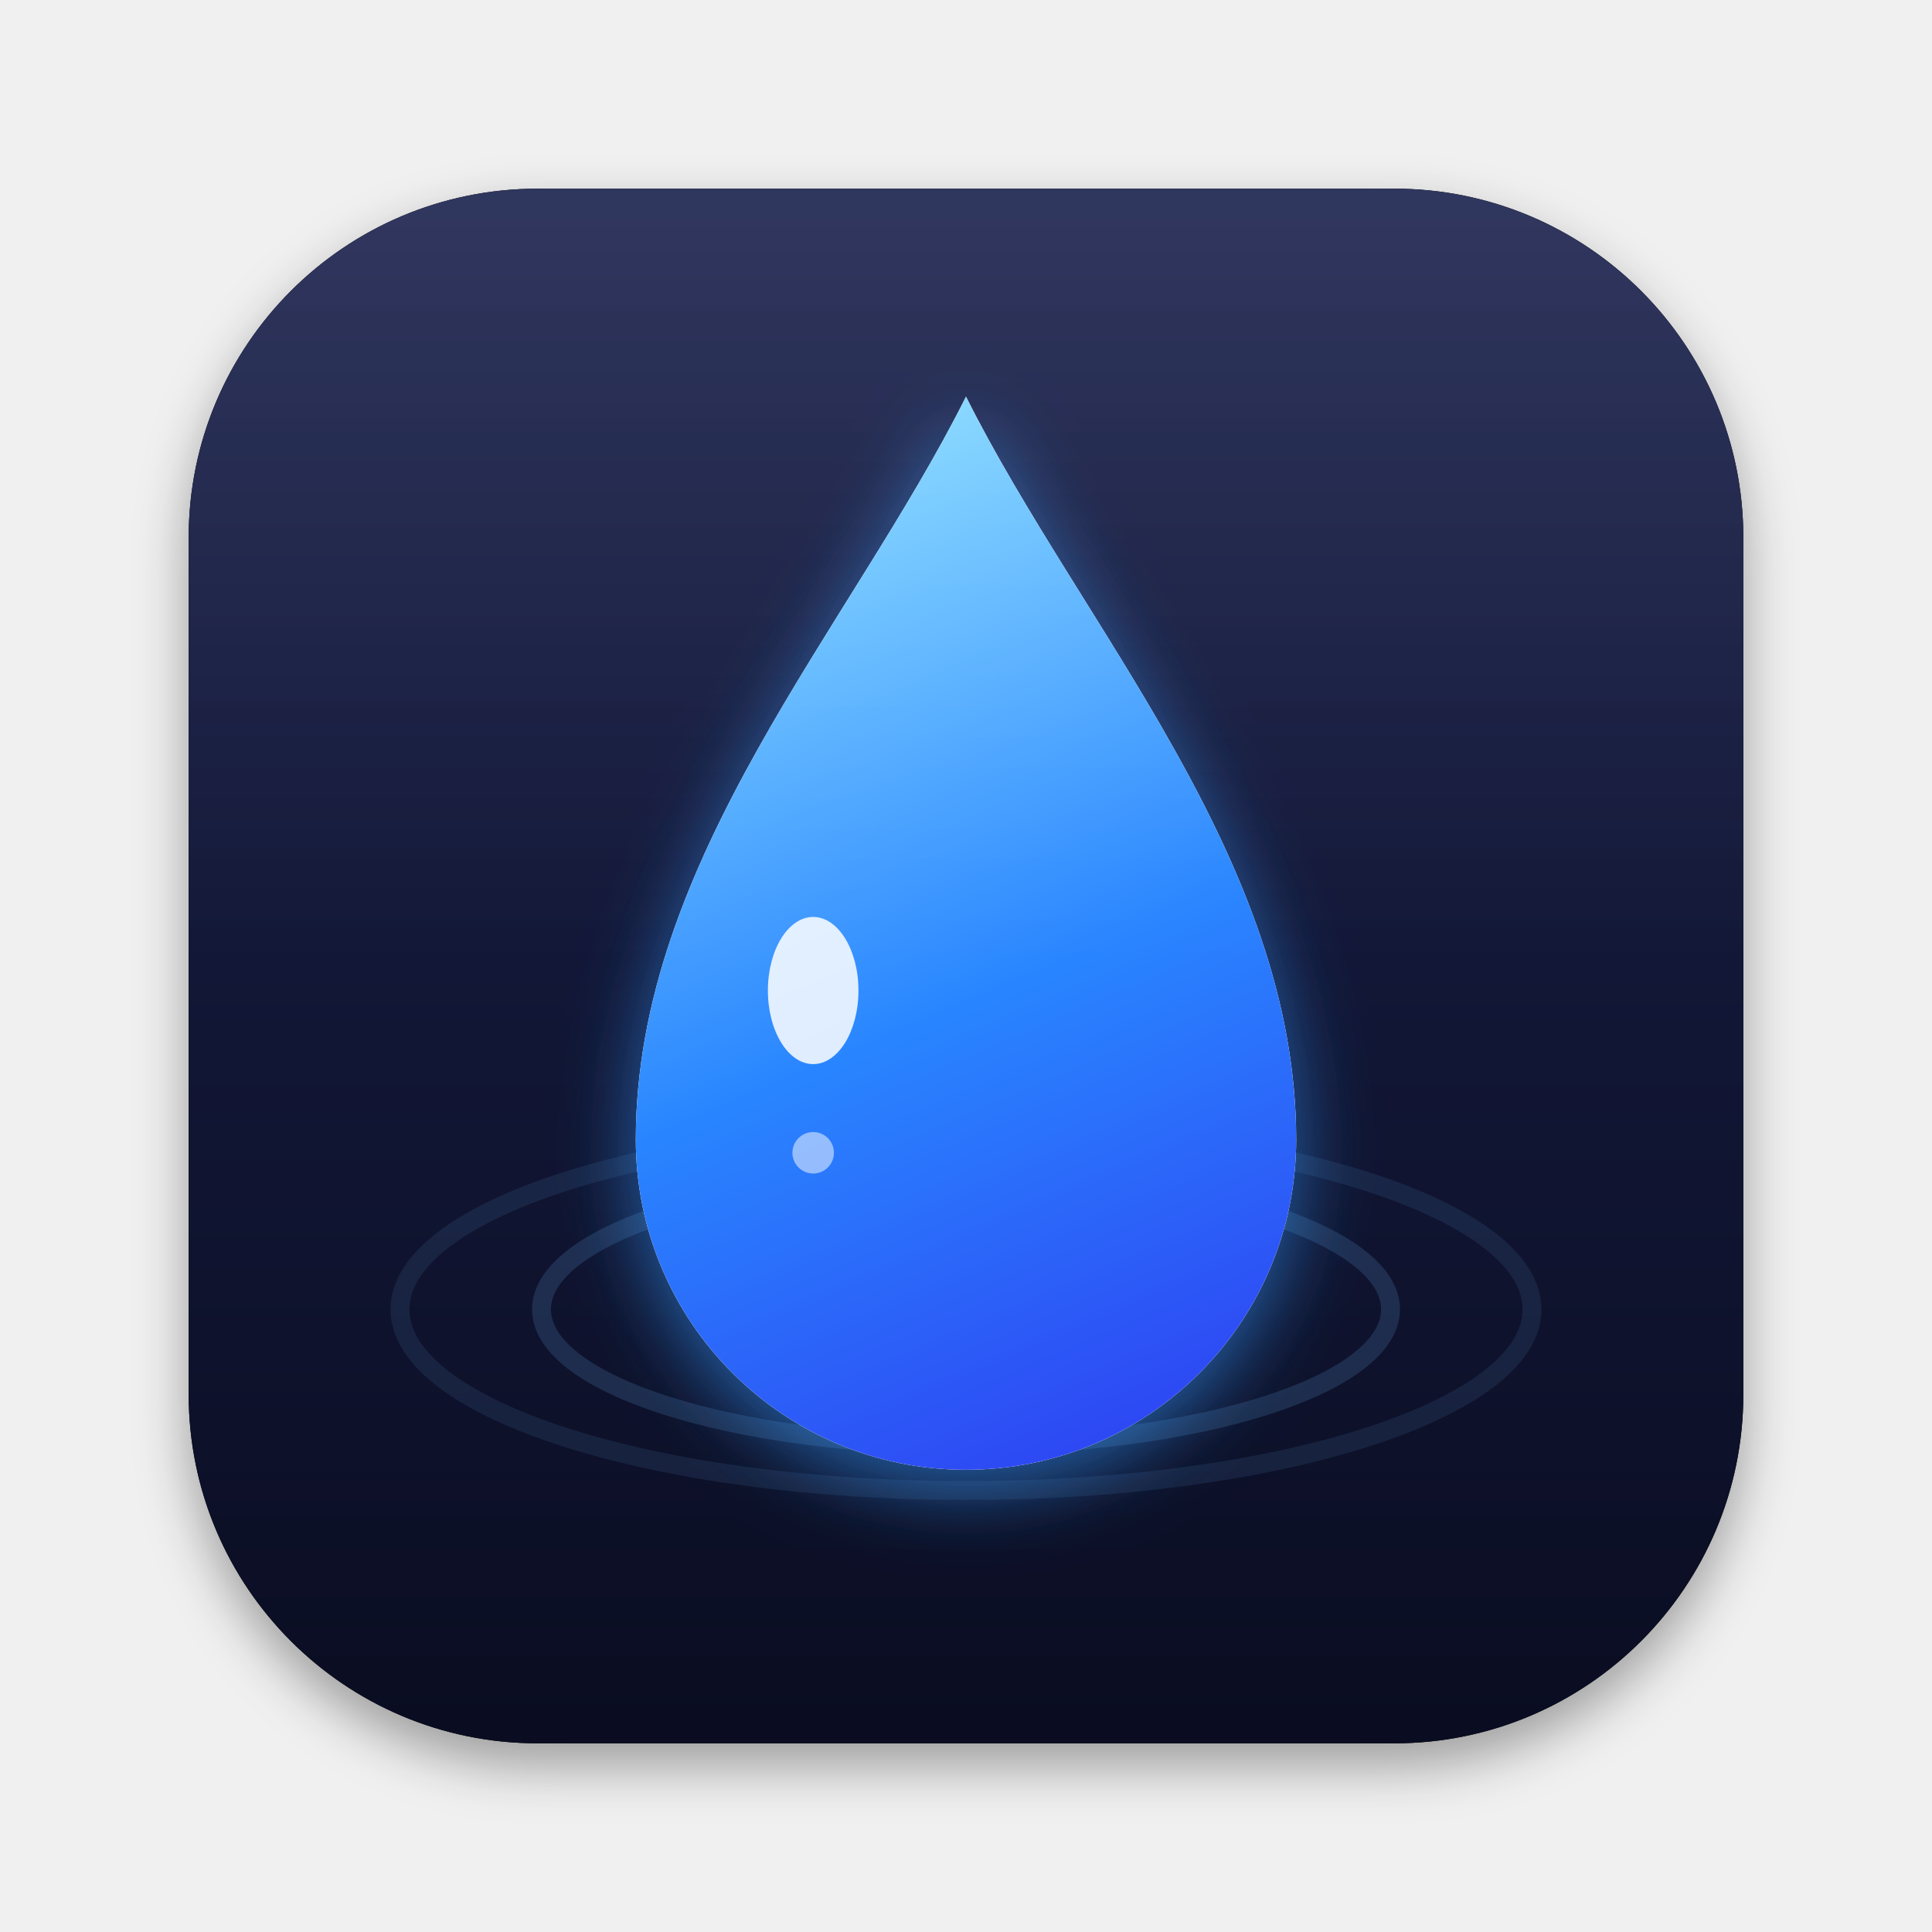
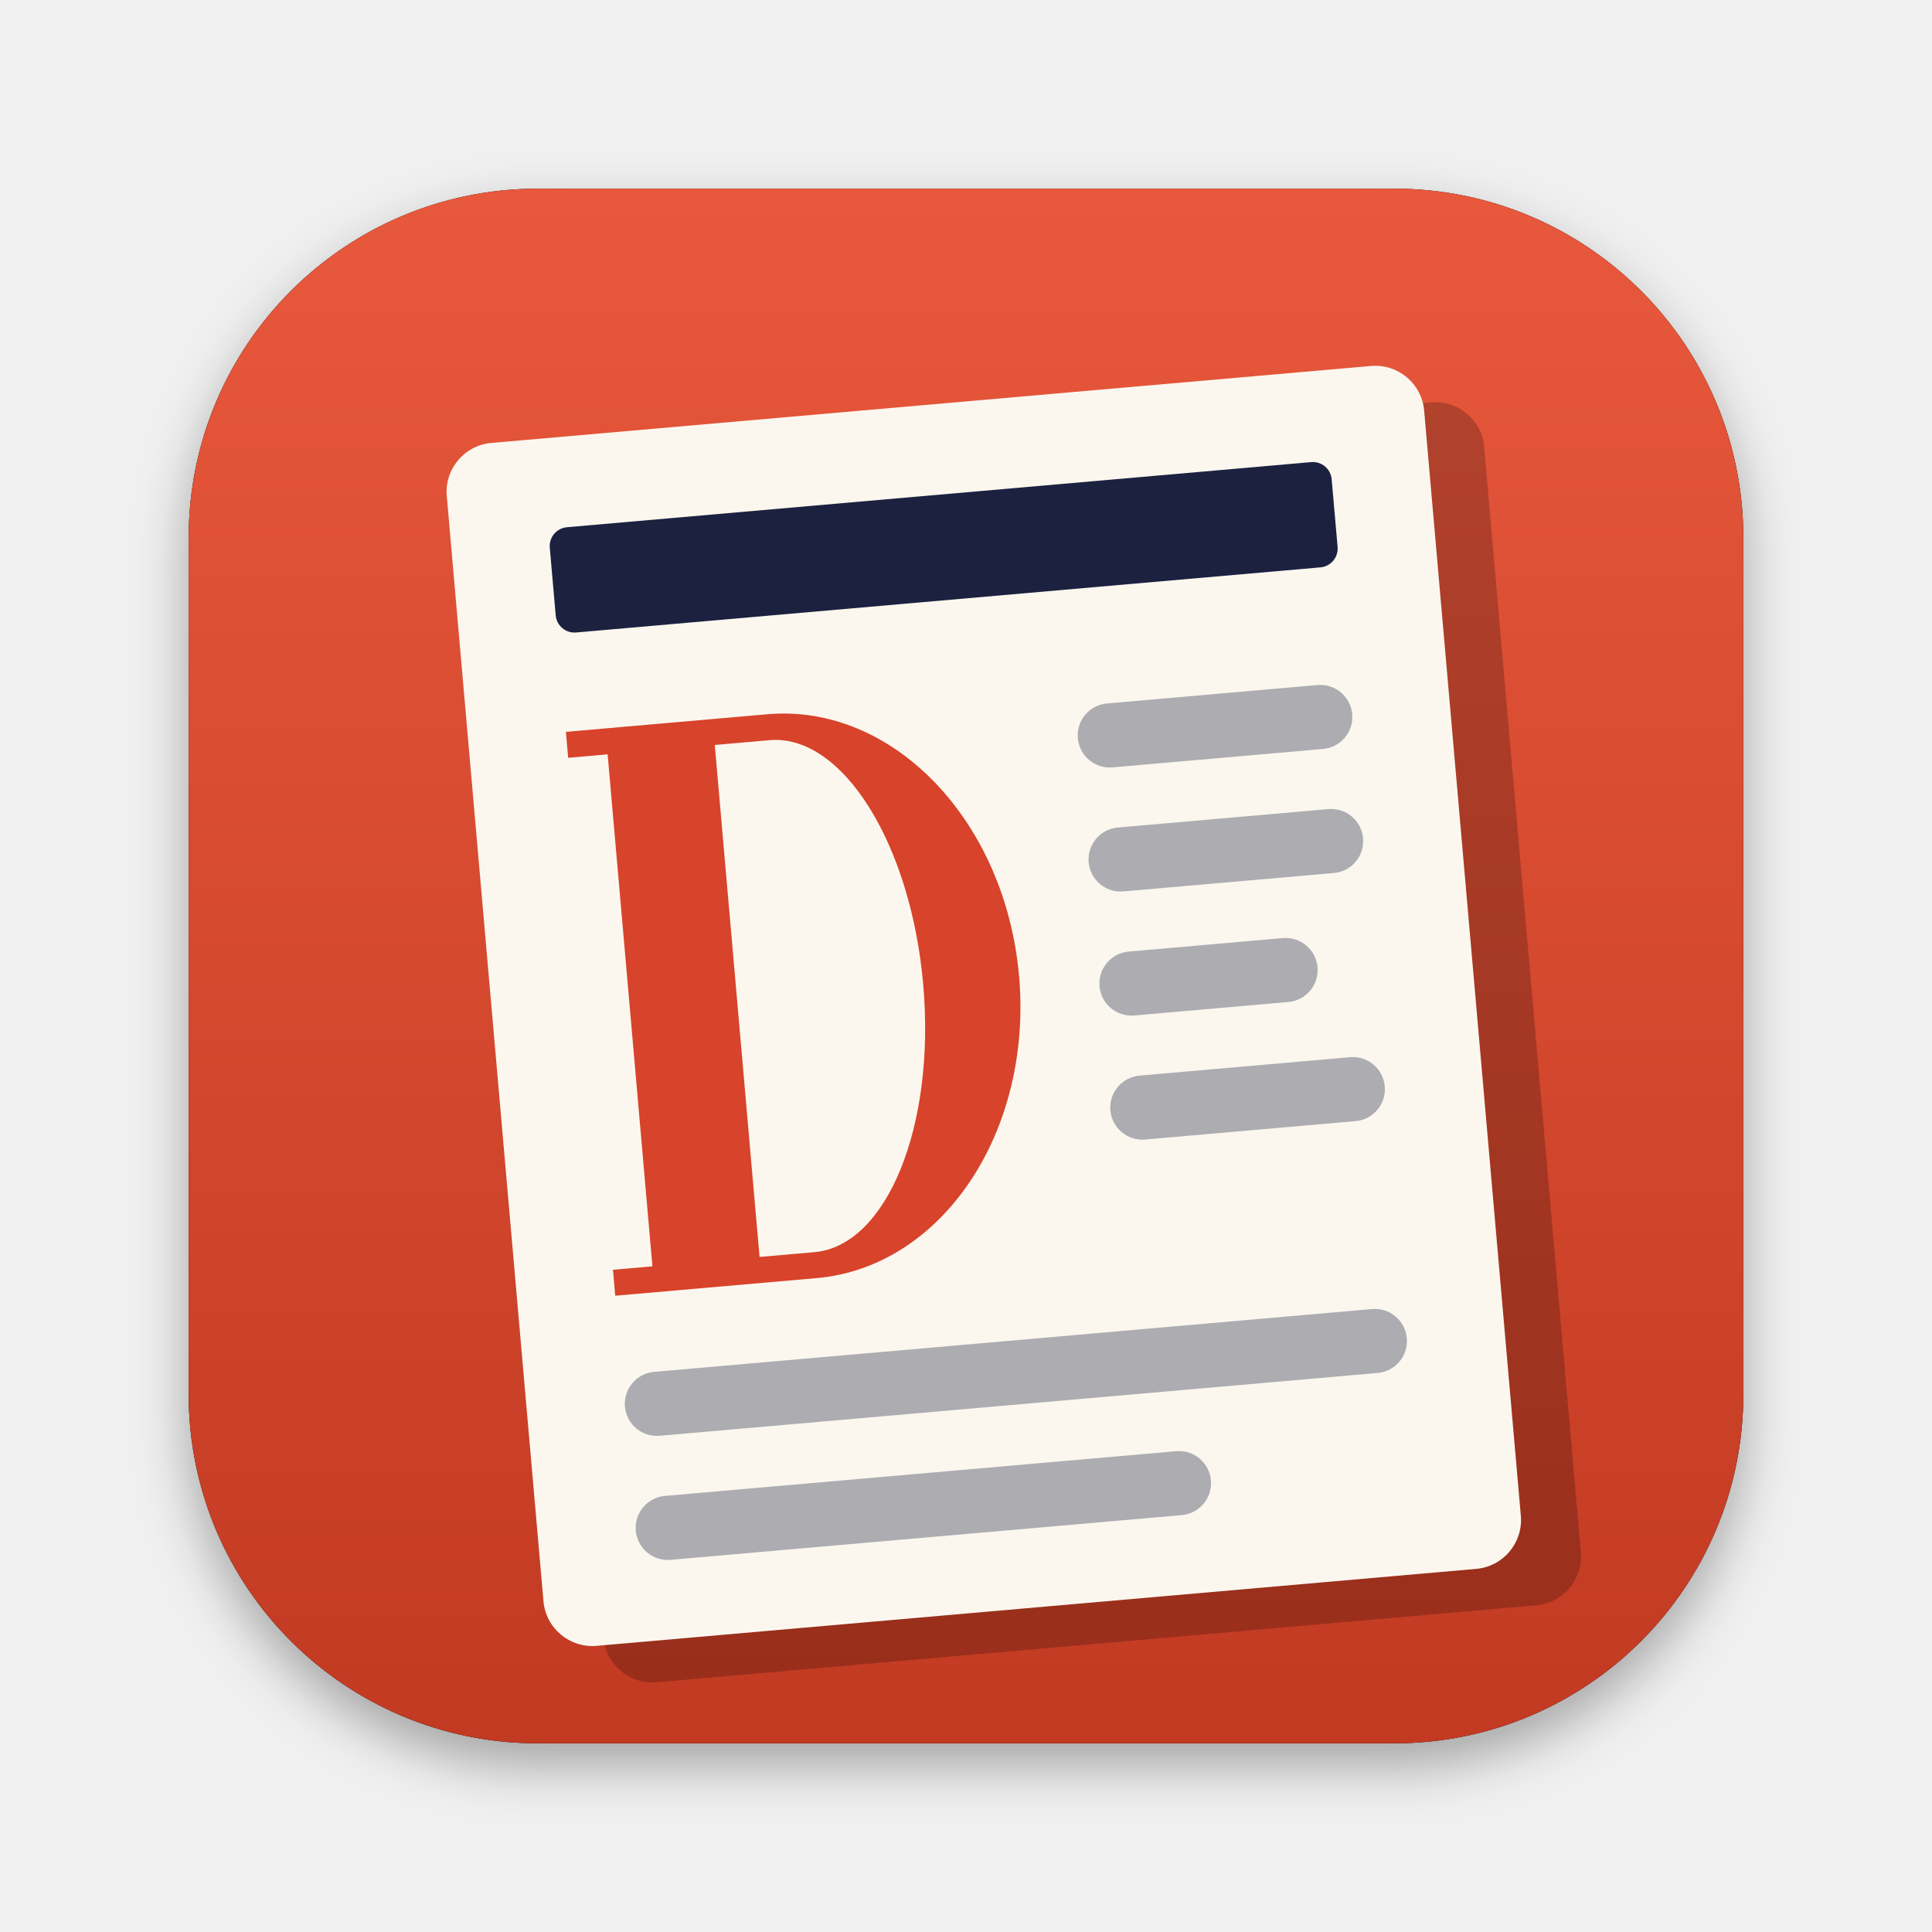
<svg xmlns="http://www.w3.org/2000/svg" width="1024" height="1024" viewBox="0 0 1024 1024">
  <defs>
-     <linearGradient id="bg" x1="0" y1="100" x2="0" y2="924" gradientUnits="userSpaceOnUse">
-       <stop offset="0" stop-color="rgb(25.5,33.15,76.5)" />
-       <stop offset="1" stop-color="rgb(10.2,12.75,33.15)" />
+     <filter id="s" x="-10%" y="-10%" width="120%" height="125%">
+       <feDropShadow dx="0" dy="12" stdDeviation="14" flood-color="#000" flood-opacity="0.32" />
+     </filter>
+     <clipPath id="c">
+       <path d="M285 100H739C841.18 100 924 182.82 924 285V739C924 841.18 841.18 924 739 924H285C182.82 924 100 841.18 100 739V285C100 182.82 182.82 100 285 100Z" />
+     </clipPath>
+     <linearGradient id="g0" x1="0" y1="100" x2="0" y2="924" gradientUnits="userSpaceOnUse">
+       <stop offset="0" stop-color="#E8583C" />
+       <stop offset="1" stop-color="#C23A22" />
    </linearGradient>
-     <linearGradient id="water" x1="392" y1="219" x2="632" y2="779" gradientUnits="userSpaceOnUse">
-       <stop offset="0" stop-color="rgb(140,224,255)" />
-       <stop offset="0.55" stop-color="rgb(41,133,255)" />
-       <stop offset="1" stop-color="rgb(46,64,242)" />
-     </linearGradient>
-     <linearGradient id="gloss" x1="0" y1="100" x2="0" y2="512" gradientUnits="userSpaceOnUse">
-       <stop offset="0" stop-color="#fff" stop-opacity="0.10" />
-       <stop offset="1" stop-color="#fff" stop-opacity="0" />
-     </linearGradient>
-     <filter id="tileShadow" x="-10%" y="-10%" width="120%" height="125%">
-       <feDropShadow dx="0" dy="12" stdDeviation="14" flood-color="#000" flood-opacity="0.35" />
-     </filter>
-     <filter id="glow" x="-40%" y="-30%" width="180%" height="170%">
-       <feDropShadow dx="0" dy="10" stdDeviation="20" flood-color="rgb(51,153,255)" flood-opacity="0.6" />
-     </filter>
-     <clipPath id="tileClip">
-       <rect x="100" y="100" width="824" height="824" rx="185" />
-     </clipPath>
-     <path id="drop" d="M512 210.25 C573.25 332.75 687 455.25 687 604 A175 175 0 0 1 337 604 C337 455.25 450.75 332.75 512 210.25 Z" />
-     <clipPath id="dropClip">
-       <use href="#drop" />
-     </clipPath>
  </defs>
-   <rect x="100" y="100" width="824" height="824" rx="185" fill="#000" filter="url(#tileShadow)" />
-   <g clip-path="url(#tileClip)">
-     <rect x="100" y="100" width="824" height="824" fill="url(#bg)" />
-     <ellipse cx="512" cy="694" rx="300" ry="96" fill="none" stroke="rgb(115,191,255)" stroke-opacity="0.10" stroke-width="10" />
-     <ellipse cx="512" cy="694" rx="225" ry="72" fill="none" stroke="rgb(115,191,255)" stroke-opacity="0.16" stroke-width="10" />
-     <use href="#drop" fill="#fff" filter="url(#glow)" />
-     <g clip-path="url(#dropClip)">
-       <rect x="300" y="200" width="420" height="600" fill="url(#water)" />
-       <ellipse cx="431" cy="525" rx="24" ry="39" fill="#fff" fill-opacity="0.85" />
-       <circle cx="431" cy="611" r="11" fill="#fff" fill-opacity="0.5" />
-     </g>
-     <rect x="100" y="100" width="824" height="412" fill="url(#gloss)" />
+   <path d="M285 100H739C841.18 100 924 182.82 924 285V739C924 841.18 841.18 924 739 924H285C182.82 924 100 841.18 100 739V285C100 182.82 182.82 100 285 100Z" fill="#000" filter="url(#s)" />
+   <g clip-path="url(#c)">
+     <path d="M285 100H739C841.18 100 924 182.82 924 285V739C924 841.18 841.18 924 739 924H285C182.82 924 100 841.18 100 739V285C100 182.82 182.82 100 285 100Z" fill="url(#g0)" />
+     <path d="M318 236H786C800.36 236 812 247.64 812 262V850C812 864.36 800.36 876 786 876H318C303.64 876 292 864.36 292 850V262C292 247.64 303.64 236 318 236Z" fill="#000000" fill-opacity="0.22" transform="rotate(-5 512 540)" />
+     <path d="M288 214H756C770.36 214 782 225.64 782 240V828C782 842.36 770.36 854 756 854H288C273.64 854 262 842.36 262 828V240C262 225.64 273.64 214 288 214Z" fill="#FBF7EE" transform="rotate(-5 512 540)" />
+     <path d="M324 262H720C725.52 262 730 266.48 730 272V308C730 313.52 725.52 318 720 318H324C318.48 318 314 313.52 314 308V272C314 266.48 318.48 262 324 262Z" fill="#1C2140" transform="rotate(-5 512 540)" />
+     <path d="M314 370H421.16C487.9 370 542 437.15 542 520C542 602.85 487.9 670 421.16 670H314V656.2H335V383.8H314ZM392 383.8H421.16C459.73 383.8 491 444.78 491 520C491 595.22 459.73 656.2 421.16 656.2H392Z" fill="#D8432B" fill-rule="evenodd" transform="rotate(-5 512 540)" />
+     <path d="M601 380H713C722.39 380 730 387.61 730 397V397C730 406.39 722.39 414 713 414H601C591.61 414 584 406.39 584 397V397C584 387.61 591.61 380 601 380ZM601 446H713C722.39 446 730 453.61 730 463V463C730 472.39 722.39 480 713 480H601C591.61 480 584 472.39 584 463V463C584 453.61 591.61 446 601 446ZM601 512H683C692.39 512 700 519.61 700 529V529C700 538.39 692.39 546 683 546H601C591.61 546 584 538.39 584 529V529C584 519.61 591.61 512 601 512ZM601 578H713C722.39 578 730 585.61 730 595V595C730 604.39 722.39 612 713 612H601C591.61 612 584 604.39 584 595V595C584 585.61 591.61 578 601 578ZM331 712H713C722.39 712 730 719.61 730 729V729C730 738.39 722.39 746 713 746H331C321.61 746 314 738.39 314 729V729C314 719.61 321.61 712 331 712ZM331 778H603C612.39 778 620 785.61 620 795V795C620 804.39 612.39 812 603 812H331C321.61 812 314 804.39 314 795V795C314 785.61 321.61 778 331 778Z" fill="#1C2140" fill-opacity="0.35" transform="rotate(-5 512 540)" />
  </g>
</svg>
